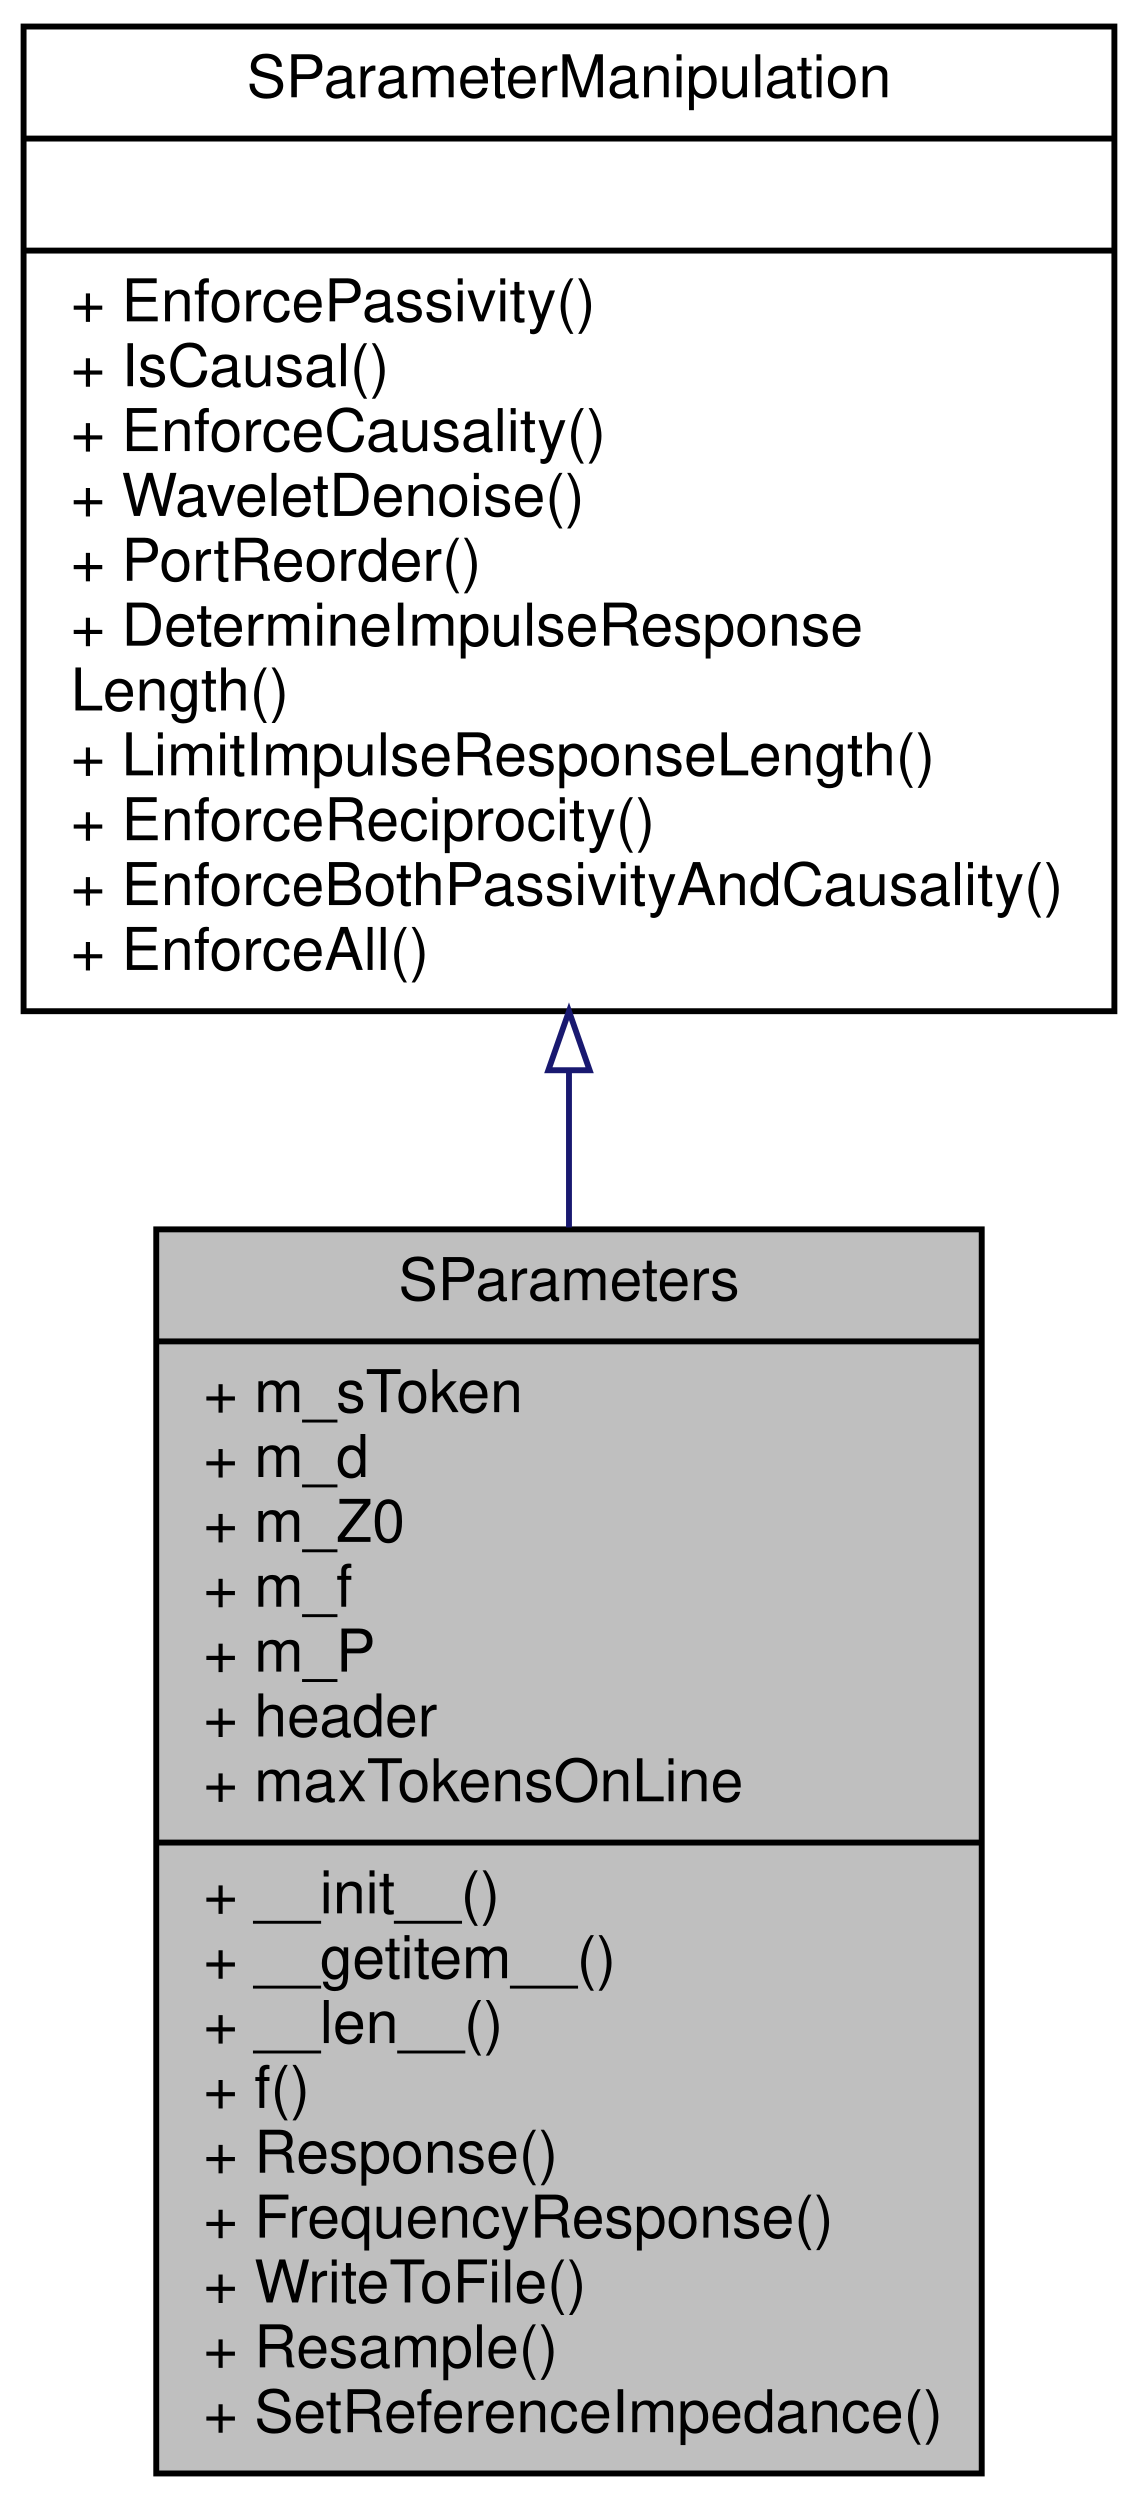
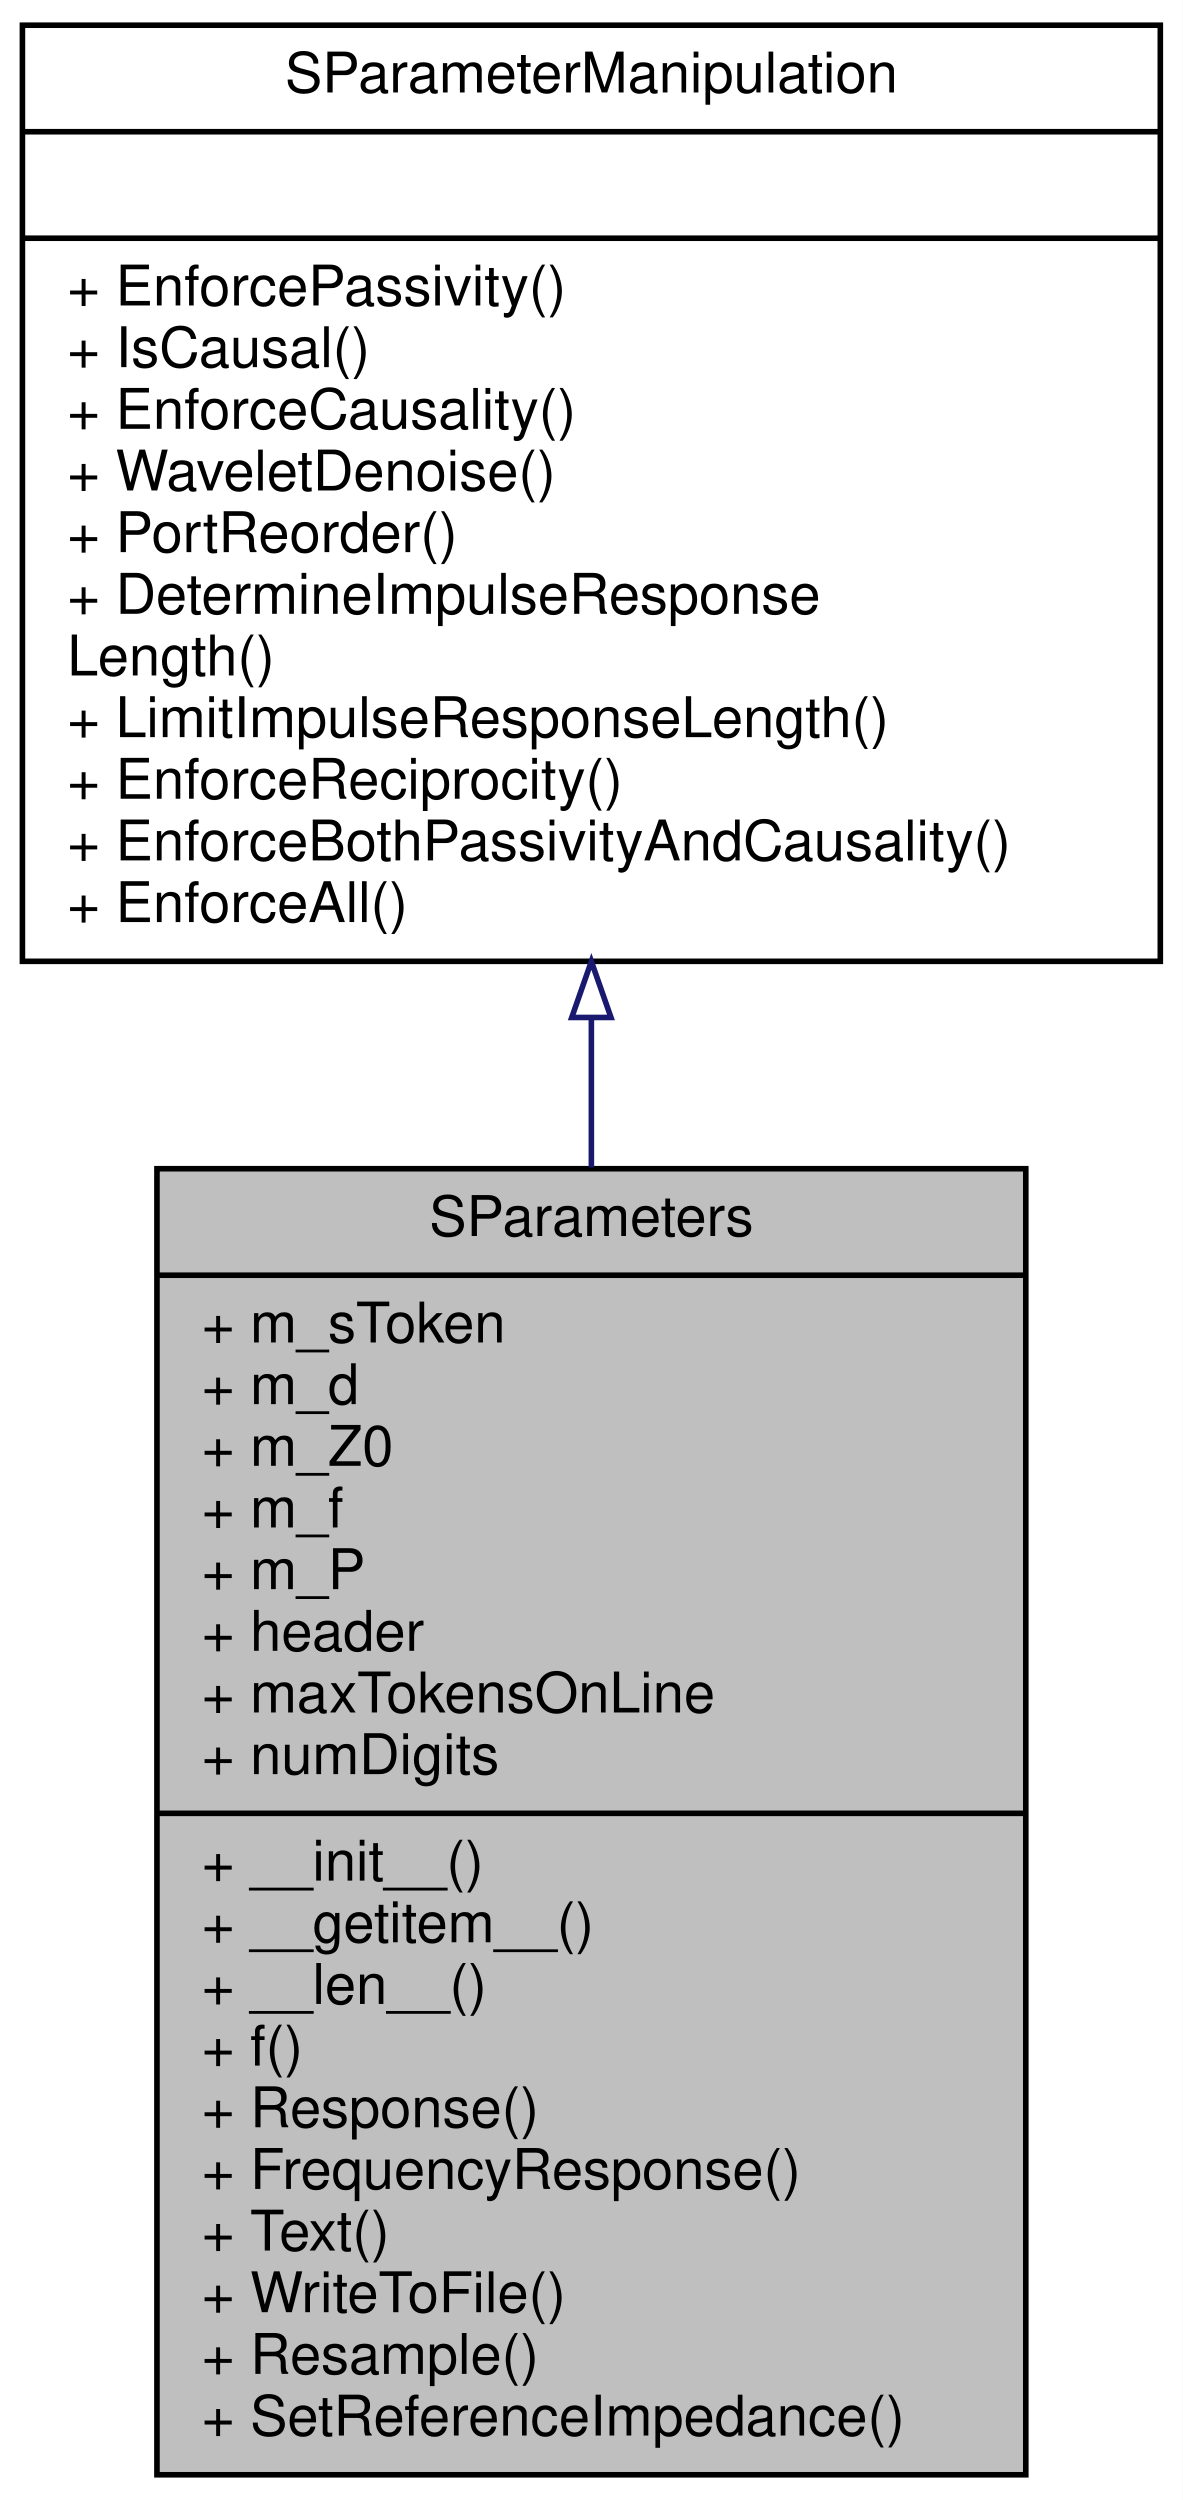
- <svg xmlns="http://www.w3.org/2000/svg" xmlns:xlink="http://www.w3.org/1999/xlink" width="193pt" height="424pt" viewBox="0.00 0.00 193.00 424.00">
-   <g id="graph0" class="graph" transform="scale(1 1) rotate(0) translate(4 420)">
-     <polygon fill="#ffffff" stroke="transparent" points="-4,4 -4,-420 189,-420 189,4 -4,4" />
+ <svg xmlns="http://www.w3.org/2000/svg" xmlns:xlink="http://www.w3.org/1999/xlink" width="211pt" height="446pt" viewBox="0.00 0.00 211.00 446.00">
+   <g id="graph0" class="graph" transform="scale(1 1) rotate(0) translate(4 442)">
+     <polygon fill="white" stroke="transparent" points="-4,4 -4,-442 207,-442 207,4 -4,4" />
    <g id="node1" class="node">
-       <polygon fill="#bfbfbf" stroke="#000000" points="22.5,-.5 22.5,-211.5 162.5,-211.5 162.5,-.5 22.5,-.5" />
-       <text text-anchor="middle" x="92.5" y="-199.5" font-family="Helvetica,sans-Serif" font-size="10.00" fill="#000000">SParameters</text>
-       <polyline fill="none" stroke="#000000" points="22.5,-192.5 162.5,-192.5 " />
-       <text text-anchor="start" x="30.5" y="-180.5" font-family="Helvetica,sans-Serif" font-size="10.00" fill="#000000">+ m_sToken</text>
-       <text text-anchor="start" x="30.5" y="-169.5" font-family="Helvetica,sans-Serif" font-size="10.00" fill="#000000">+ m_d</text>
-       <text text-anchor="start" x="30.5" y="-158.5" font-family="Helvetica,sans-Serif" font-size="10.00" fill="#000000">+ m_Z0</text>
-       <text text-anchor="start" x="30.5" y="-147.5" font-family="Helvetica,sans-Serif" font-size="10.00" fill="#000000">+ m_f</text>
-       <text text-anchor="start" x="30.5" y="-136.5" font-family="Helvetica,sans-Serif" font-size="10.00" fill="#000000">+ m_P</text>
-       <text text-anchor="start" x="30.5" y="-125.5" font-family="Helvetica,sans-Serif" font-size="10.00" fill="#000000">+ header</text>
-       <text text-anchor="start" x="30.5" y="-114.5" font-family="Helvetica,sans-Serif" font-size="10.00" fill="#000000">+ maxTokensOnLine</text>
-       <polyline fill="none" stroke="#000000" points="22.5,-107.5 162.5,-107.5 " />
-       <text text-anchor="start" x="30.5" y="-95.5" font-family="Helvetica,sans-Serif" font-size="10.00" fill="#000000">+ __init__()</text>
-       <text text-anchor="start" x="30.5" y="-84.5" font-family="Helvetica,sans-Serif" font-size="10.00" fill="#000000">+ __getitem__()</text>
-       <text text-anchor="start" x="30.5" y="-73.5" font-family="Helvetica,sans-Serif" font-size="10.00" fill="#000000">+ __len__()</text>
-       <text text-anchor="start" x="30.5" y="-62.5" font-family="Helvetica,sans-Serif" font-size="10.00" fill="#000000">+ f()</text>
-       <text text-anchor="start" x="30.5" y="-51.5" font-family="Helvetica,sans-Serif" font-size="10.00" fill="#000000">+ Response()</text>
-       <text text-anchor="start" x="30.5" y="-40.5" font-family="Helvetica,sans-Serif" font-size="10.00" fill="#000000">+ FrequencyResponse()</text>
-       <text text-anchor="start" x="30.5" y="-29.5" font-family="Helvetica,sans-Serif" font-size="10.00" fill="#000000">+ WriteToFile()</text>
-       <text text-anchor="start" x="30.5" y="-18.5" font-family="Helvetica,sans-Serif" font-size="10.00" fill="#000000">+ Resample()</text>
-       <text text-anchor="start" x="30.5" y="-7.5" font-family="Helvetica,sans-Serif" font-size="10.00" fill="#000000">+ SetReferenceImpedance()</text>
+       <g id="a_node1">
+         <a xlink:title="Class containing s-parameters.">
+           <polygon fill="#bfbfbf" stroke="black" points="24,-0.5 24,-233.5 179,-233.5 179,-0.5 24,-0.5" />
+           <text text-anchor="middle" x="101.5" y="-221.5" font-family="Helvetica,sans-Serif" font-size="10.00">SParameters</text>
+           <polyline fill="none" stroke="black" points="24,-214.5 179,-214.5 " />
+           <text text-anchor="start" x="32" y="-202.5" font-family="Helvetica,sans-Serif" font-size="10.00">+ m_sToken</text>
+           <text text-anchor="start" x="32" y="-191.5" font-family="Helvetica,sans-Serif" font-size="10.00">+ m_d</text>
+           <text text-anchor="start" x="32" y="-180.5" font-family="Helvetica,sans-Serif" font-size="10.00">+ m_Z0</text>
+           <text text-anchor="start" x="32" y="-169.5" font-family="Helvetica,sans-Serif" font-size="10.00">+ m_f</text>
+           <text text-anchor="start" x="32" y="-158.5" font-family="Helvetica,sans-Serif" font-size="10.00">+ m_P</text>
+           <text text-anchor="start" x="32" y="-147.5" font-family="Helvetica,sans-Serif" font-size="10.00">+ header</text>
+           <text text-anchor="start" x="32" y="-136.5" font-family="Helvetica,sans-Serif" font-size="10.00">+ maxTokensOnLine</text>
+           <text text-anchor="start" x="32" y="-125.5" font-family="Helvetica,sans-Serif" font-size="10.00">+ numDigits</text>
+           <polyline fill="none" stroke="black" points="24,-118.5 179,-118.5 " />
+           <text text-anchor="start" x="32" y="-106.5" font-family="Helvetica,sans-Serif" font-size="10.00">+ __init__()</text>
+           <text text-anchor="start" x="32" y="-95.5" font-family="Helvetica,sans-Serif" font-size="10.00">+ __getitem__()</text>
+           <text text-anchor="start" x="32" y="-84.5" font-family="Helvetica,sans-Serif" font-size="10.00">+ __len__()</text>
+           <text text-anchor="start" x="32" y="-73.5" font-family="Helvetica,sans-Serif" font-size="10.00">+ f()</text>
+           <text text-anchor="start" x="32" y="-62.5" font-family="Helvetica,sans-Serif" font-size="10.00">+ Response()</text>
+           <text text-anchor="start" x="32" y="-51.5" font-family="Helvetica,sans-Serif" font-size="10.00">+ FrequencyResponse()</text>
+           <text text-anchor="start" x="32" y="-40.5" font-family="Helvetica,sans-Serif" font-size="10.00">+ Text()</text>
+           <text text-anchor="start" x="32" y="-29.5" font-family="Helvetica,sans-Serif" font-size="10.00">+ WriteToFile()</text>
+           <text text-anchor="start" x="32" y="-18.5" font-family="Helvetica,sans-Serif" font-size="10.00">+ Resample()</text>
+           <text text-anchor="start" x="32" y="-7.5" font-family="Helvetica,sans-Serif" font-size="10.00">+ SetReferenceImpedance()</text>
+         </a>
+       </g>
    </g>
    <g id="node2" class="node">
      <g id="a_node2">
-         <a xlink:href="classSignalIntegrity_1_1Lib_1_1SParameters_1_1SParameterManipulation_1_1SParameterManipulation.xhtml" target="_top" xlink:title="Class for manipulations on s-parameters involving passivity, causality, etc. ">
-           <polygon fill="#ffffff" stroke="#000000" points="0,-248.5 0,-415.5 185,-415.5 185,-248.5 0,-248.5" />
-           <text text-anchor="middle" x="92.5" y="-403.5" font-family="Helvetica,sans-Serif" font-size="10.00" fill="#000000">SParameterManipulation</text>
-           <polyline fill="none" stroke="#000000" points="0,-396.5 185,-396.5 " />
-           <text text-anchor="middle" x="92.5" y="-384.5" font-family="Helvetica,sans-Serif" font-size="10.00" fill="#000000"> </text>
-           <polyline fill="none" stroke="#000000" points="0,-377.5 185,-377.5 " />
-           <text text-anchor="start" x="8" y="-365.5" font-family="Helvetica,sans-Serif" font-size="10.00" fill="#000000">+ EnforcePassivity()</text>
-           <text text-anchor="start" x="8" y="-354.5" font-family="Helvetica,sans-Serif" font-size="10.00" fill="#000000">+ IsCausal()</text>
-           <text text-anchor="start" x="8" y="-343.5" font-family="Helvetica,sans-Serif" font-size="10.00" fill="#000000">+ EnforceCausality()</text>
-           <text text-anchor="start" x="8" y="-332.5" font-family="Helvetica,sans-Serif" font-size="10.00" fill="#000000">+ WaveletDenoise()</text>
-           <text text-anchor="start" x="8" y="-321.5" font-family="Helvetica,sans-Serif" font-size="10.00" fill="#000000">+ PortReorder()</text>
-           <text text-anchor="start" x="8" y="-310.5" font-family="Helvetica,sans-Serif" font-size="10.00" fill="#000000">+ DetermineImpulseResponse</text>
-           <text text-anchor="start" x="8" y="-299.5" font-family="Helvetica,sans-Serif" font-size="10.00" fill="#000000">Length()</text>
-           <text text-anchor="start" x="8" y="-288.5" font-family="Helvetica,sans-Serif" font-size="10.00" fill="#000000">+ LimitImpulseResponseLength()</text>
-           <text text-anchor="start" x="8" y="-277.5" font-family="Helvetica,sans-Serif" font-size="10.00" fill="#000000">+ EnforceReciprocity()</text>
-           <text text-anchor="start" x="8" y="-266.5" font-family="Helvetica,sans-Serif" font-size="10.00" fill="#000000">+ EnforceBothPassivityAndCausality()</text>
-           <text text-anchor="start" x="8" y="-255.5" font-family="Helvetica,sans-Serif" font-size="10.00" fill="#000000">+ EnforceAll()</text>
+         <a xlink:href="classSignalIntegrity_1_1Lib_1_1SParameters_1_1SParameterManipulation_1_1SParameterManipulation.xhtml" target="_top" xlink:title="Class for manipulations on s-parameters involving passivity, causality, etc.">
+           <polygon fill="white" stroke="black" points="0,-270.5 0,-437.5 203,-437.5 203,-270.5 0,-270.5" />
+           <text text-anchor="middle" x="101.5" y="-425.5" font-family="Helvetica,sans-Serif" font-size="10.00">SParameterManipulation</text>
+           <polyline fill="none" stroke="black" points="0,-418.5 203,-418.5 " />
+           <text text-anchor="middle" x="101.5" y="-406.5" font-family="Helvetica,sans-Serif" font-size="10.00"> </text>
+           <polyline fill="none" stroke="black" points="0,-399.5 203,-399.5 " />
+           <text text-anchor="start" x="8" y="-387.5" font-family="Helvetica,sans-Serif" font-size="10.00">+ EnforcePassivity()</text>
+           <text text-anchor="start" x="8" y="-376.5" font-family="Helvetica,sans-Serif" font-size="10.00">+ IsCausal()</text>
+           <text text-anchor="start" x="8" y="-365.5" font-family="Helvetica,sans-Serif" font-size="10.00">+ EnforceCausality()</text>
+           <text text-anchor="start" x="8" y="-354.5" font-family="Helvetica,sans-Serif" font-size="10.00">+ WaveletDenoise()</text>
+           <text text-anchor="start" x="8" y="-343.5" font-family="Helvetica,sans-Serif" font-size="10.00">+ PortReorder()</text>
+           <text text-anchor="start" x="8" y="-332.5" font-family="Helvetica,sans-Serif" font-size="10.00">+ DetermineImpulseResponse</text>
+           <text text-anchor="start" x="8" y="-321.5" font-family="Helvetica,sans-Serif" font-size="10.00">Length()</text>
+           <text text-anchor="start" x="8" y="-310.5" font-family="Helvetica,sans-Serif" font-size="10.00">+ LimitImpulseResponseLength()</text>
+           <text text-anchor="start" x="8" y="-299.5" font-family="Helvetica,sans-Serif" font-size="10.00">+ EnforceReciprocity()</text>
+           <text text-anchor="start" x="8" y="-288.5" font-family="Helvetica,sans-Serif" font-size="10.00">+ EnforceBothPassivityAndCausality()</text>
+           <text text-anchor="start" x="8" y="-277.5" font-family="Helvetica,sans-Serif" font-size="10.00">+ EnforceAll()</text>
        </a>
      </g>
    </g>
    <g id="edge1" class="edge">
-       <path fill="none" stroke="#191970" d="M92.5,-238.31C92.5,-229.567 92.5,-220.664 92.5,-211.821" />
-       <polygon fill="none" stroke="#191970" points="89,-238.488 92.5,-248.488 96,-238.488 89,-238.488" />
+       <path fill="none" stroke="midnightblue" d="M101.5,-260.32C101.5,-251.59 101.5,-242.66 101.5,-233.74" />
+       <polygon fill="none" stroke="midnightblue" points="98,-260.48 101.5,-270.48 105,-260.48 98,-260.48" />
    </g>
  </g>
</svg>
